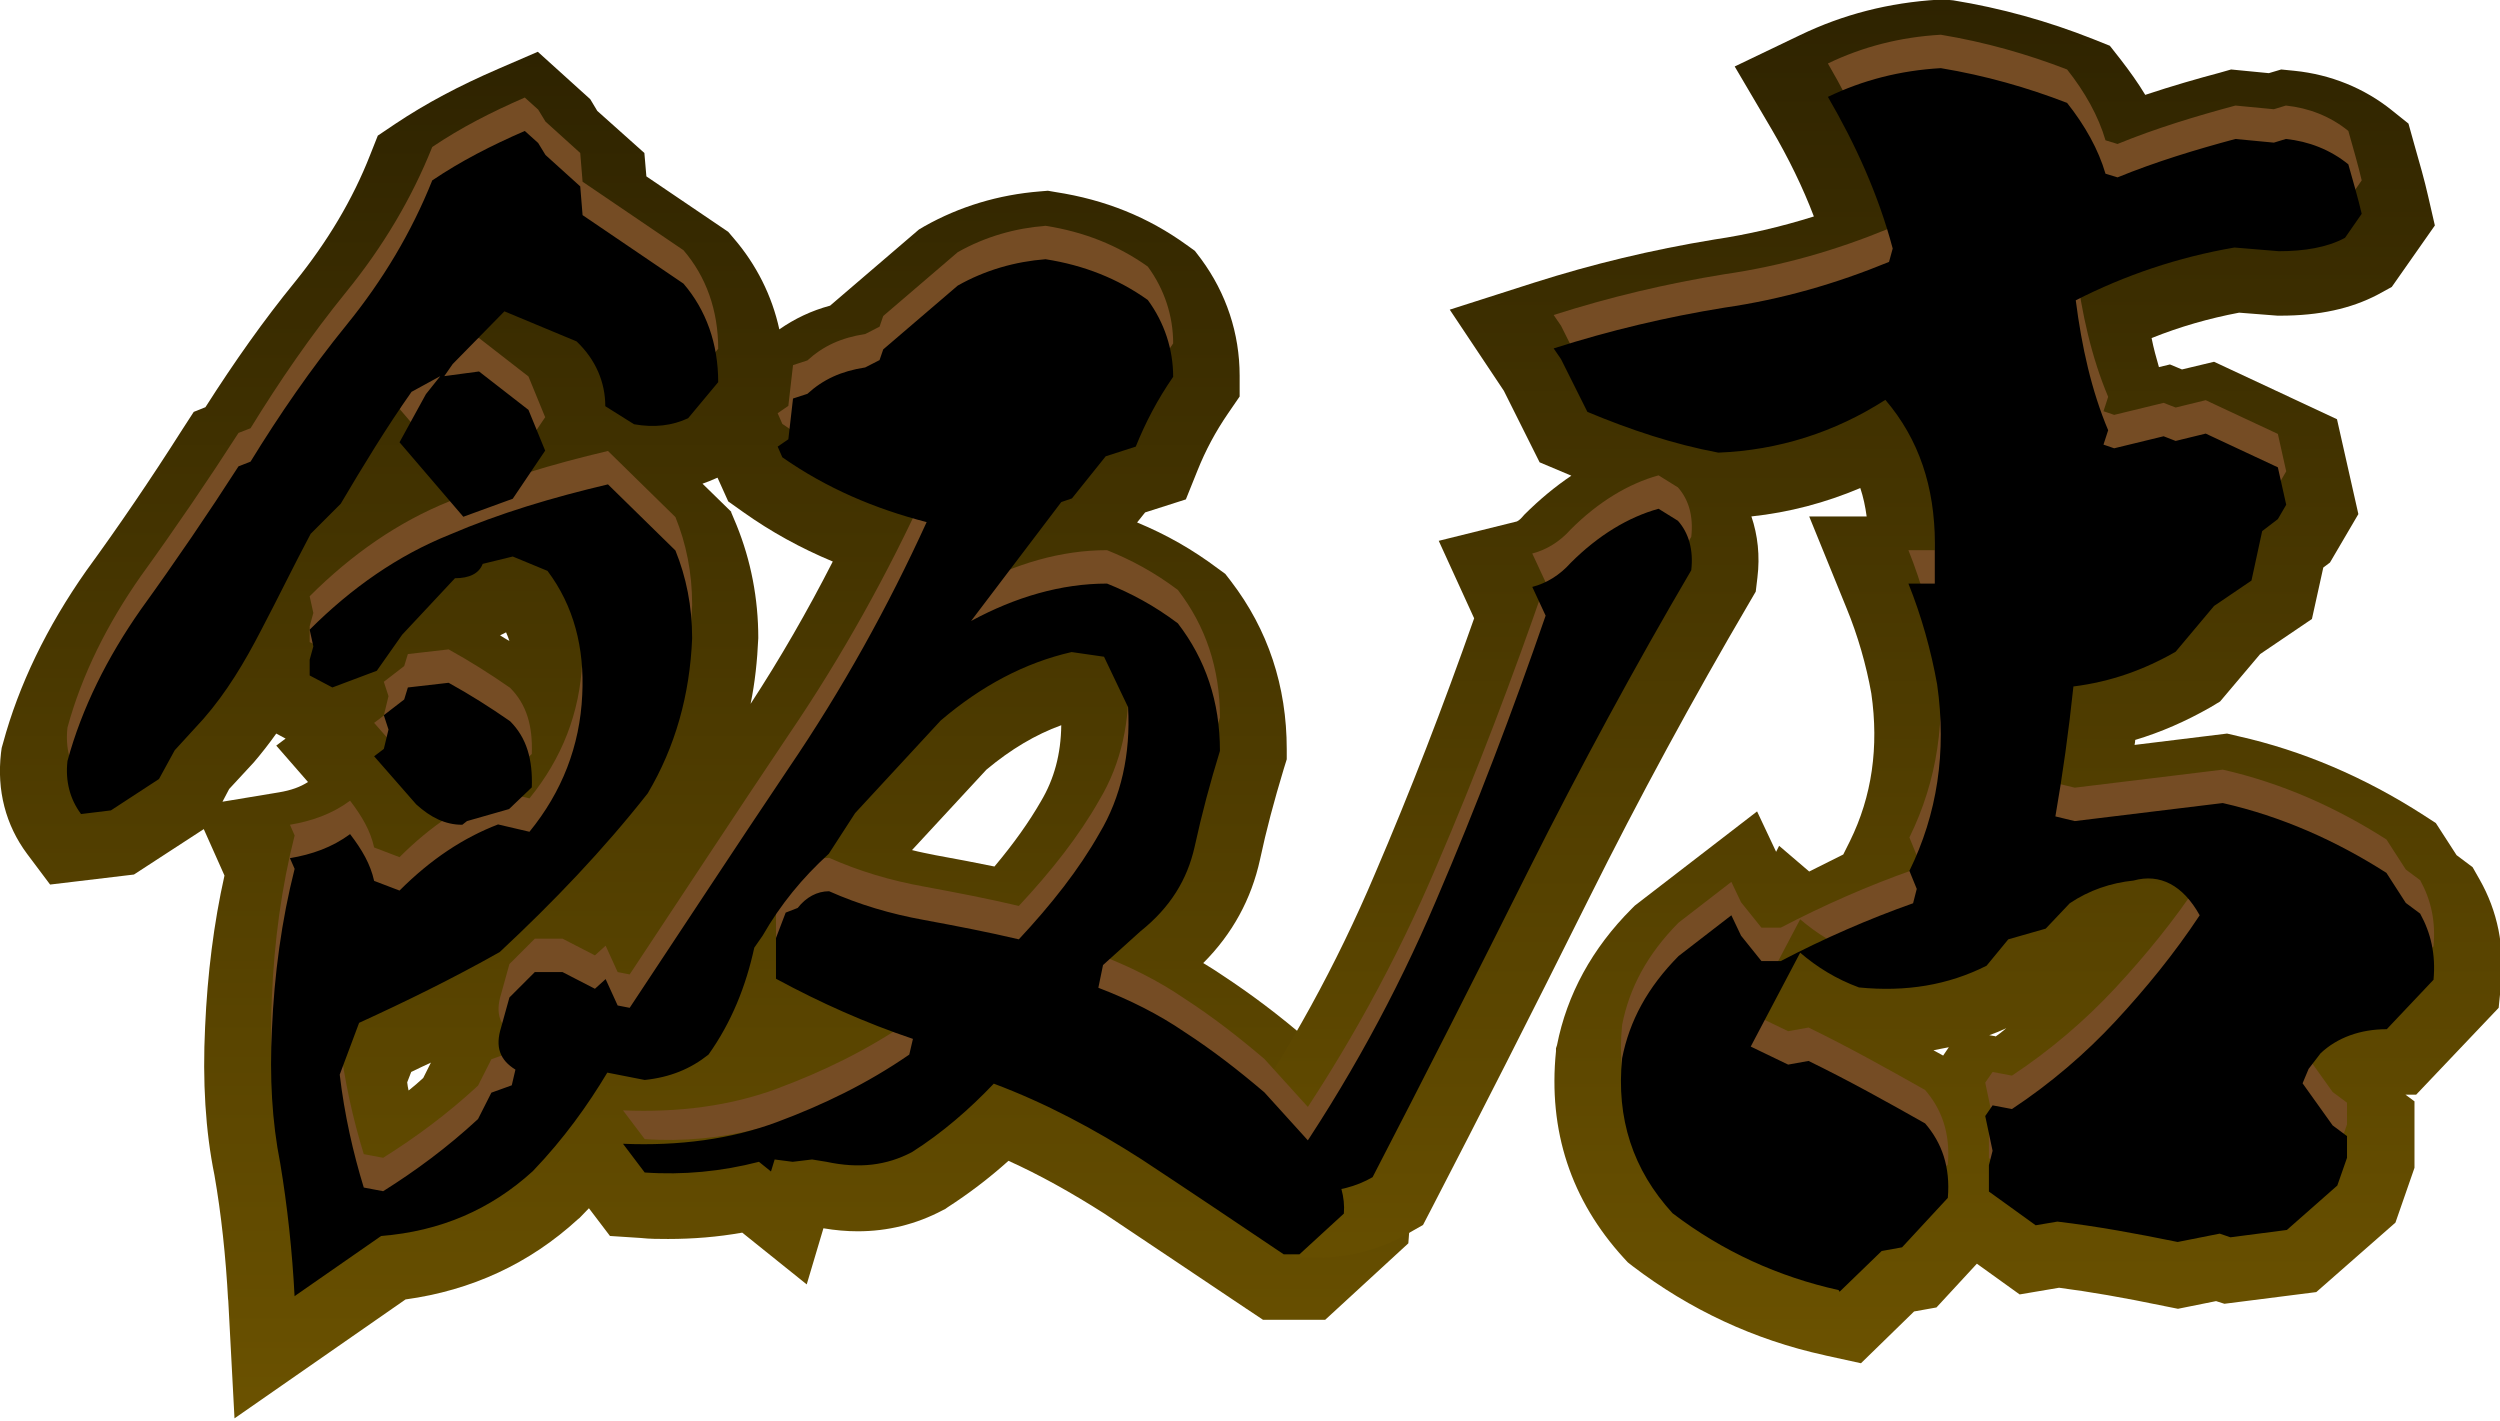
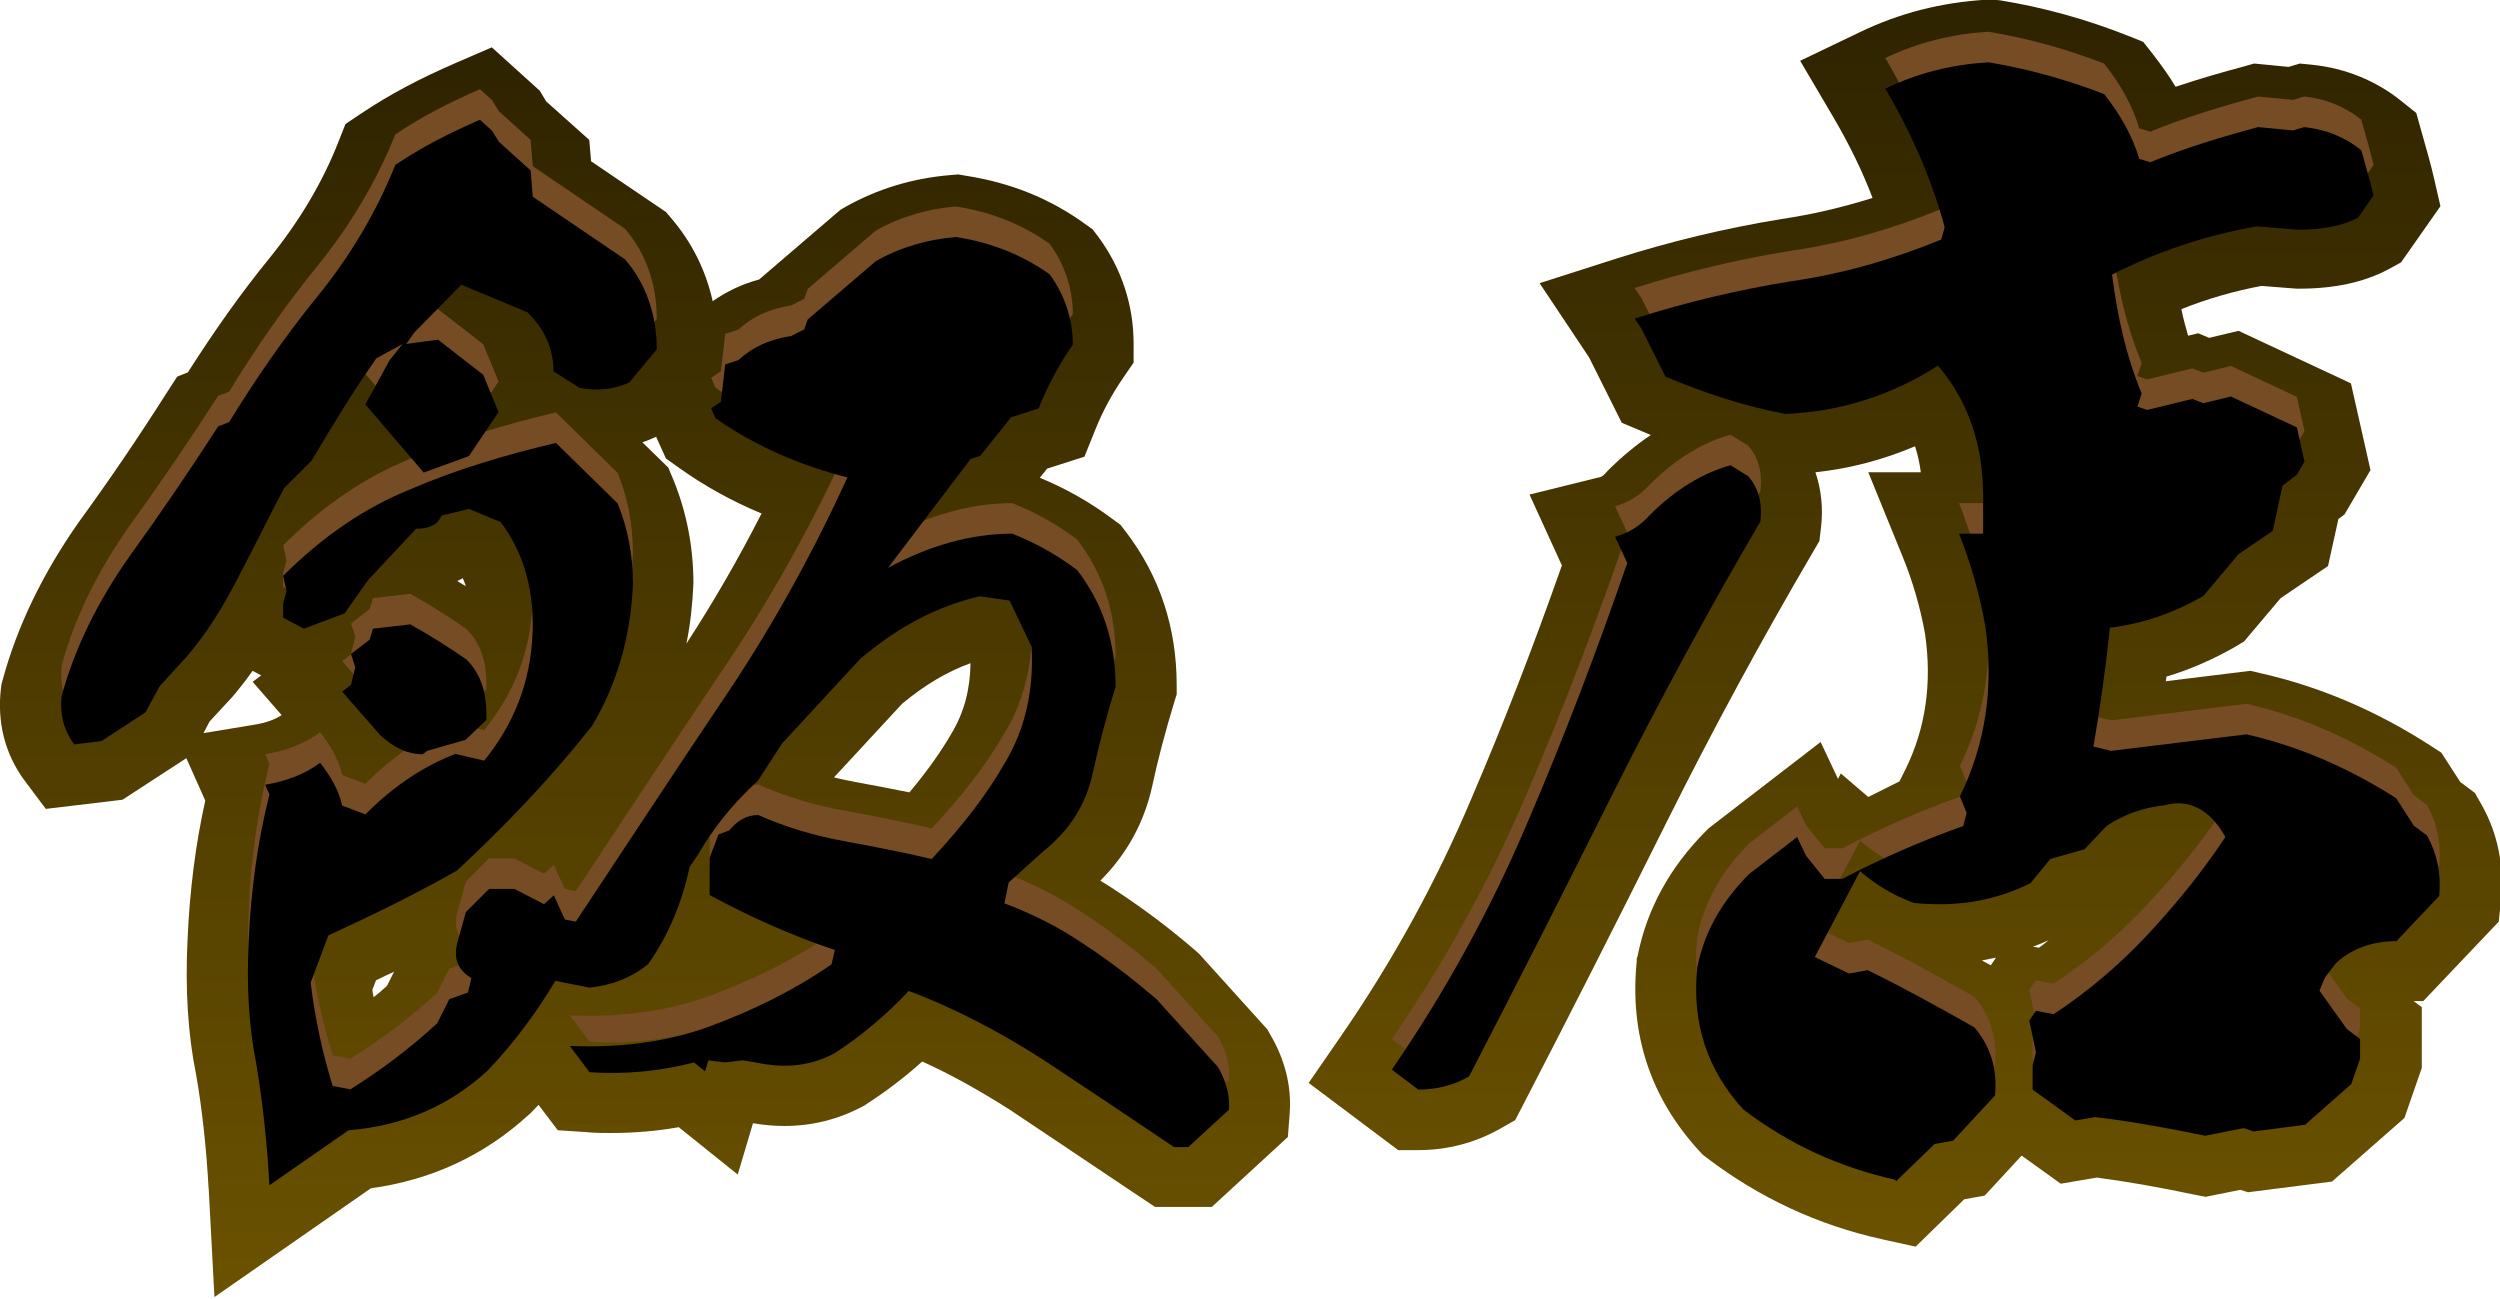
- <svg xmlns="http://www.w3.org/2000/svg" xmlns:xlink="http://www.w3.org/1999/xlink" id="_レイヤー_2" data-name="レイヤー 2" viewBox="0 0 74.84 42.52">
+ <svg xmlns="http://www.w3.org/2000/svg" xmlns:xlink="http://www.w3.org/1999/xlink" id="_レイヤー_2" data-name="レイヤー 2" viewBox="0 0 81.84 42.52">
  <defs>
    <style>
      .cls-1 {
        fill: url(#_名称未設定グラデーション_26);
      }

      .cls-2 {
        fill: url(#_名称未設定グラデーション_26-2);
      }

      .cls-3 {
        fill: #754c24;
      }
    </style>
    <linearGradient id="_名称未設定グラデーション_26" data-name="名称未設定グラデーション 26" x1="21.11" y1="42.52" x2="21.11" y2="1.57" gradientUnits="userSpaceOnUse">
      <stop offset="0" stop-color="#6b5200" />
      <stop offset="1" stop-color="#2e2300" />
    </linearGradient>
-     <linearGradient id="_名称未設定グラデーション_26-2" data-name="名称未設定グラデーション 26" x1="55.33" y1="40.8" x2="55.33" y2="0" xlink:href="#_名称未設定グラデーション_26" />
+     <linearGradient id="_名称未設定グラデーション_26-2" data-name="名称未設定グラデーション 26" x1="62.33" y1="40.8" x2="62.33" y2="0" xlink:href="#_名称未設定グラデーション_26" />
  </defs>
  <g id="_レイヤー_1-2" data-name="レイヤー 1">
    <g>
      <path class="cls-1" d="M6.83,38.94c-.07-1.32-.21-2.62-.41-3.76-.27-1.33-.36-2.8-.28-4.44.07-1.58.26-3.1.58-4.53l-.62-1.39-2.09,1.36-2.51.3-.69-.92c-.64-.86-.91-1.9-.78-3.02l.02-.15.04-.14c.47-1.74,1.31-3.48,2.49-5.16.97-1.33,1.93-2.74,2.87-4.22l.35-.54.35-.14c.88-1.38,1.75-2.61,2.68-3.75.97-1.2,1.73-2.47,2.25-3.8l.23-.58.52-.35c.93-.62,1.91-1.14,3.09-1.65l1.18-.51,1.57,1.42.21.35,1.41,1.26.06.7,2.45,1.66.17.2c.67.78,1.14,1.71,1.36,2.72.46-.32.96-.56,1.52-.71l2.66-2.28.17-.1c1.05-.59,2.21-.94,3.45-1.04l.24-.02.23.04c1.49.23,2.77.75,3.92,1.58l.25.18.19.25c.75,1.02,1.15,2.22,1.15,3.49v.62l-.35.51c-.37.54-.67,1.1-.91,1.7l-.35.87-1.22.39-.24.3c.89.37,1.66.81,2.42,1.38l.22.16.17.22c1.11,1.45,1.67,3.14,1.67,5.03v.3l-.09.29c-.29.96-.52,1.82-.71,2.71-.26,1.19-.83,2.23-1.7,3.1.2.12.39.24.58.37.85.56,1.68,1.18,2.56,1.94l.09.08,2.24,2.48.1.18c.48.82.69,1.68.63,2.55l-.06.79-2.49,2.29h-1.86l-.51-.34c-1.44-.97-2.84-1.9-4.24-2.84-.99-.63-1.94-1.16-2.87-1.58-.59.53-1.2.99-1.82,1.39l-.07.05-.08.04c-.79.42-1.65.63-2.54.63-.33,0-.68-.03-1.03-.09l-.5,1.68-1.93-1.55c-.73.13-1.47.19-2.22.19-.27,0-.55,0-.82-.03l-.92-.06-.63-.83c-.08.08-.28.29-.28.29l-.05.04c-1.45,1.33-3.19,2.13-5.16,2.4l-5.12,3.56-.19-3.59ZM12.24,32.64c.15-.12.29-.24.43-.37l.23-.46c-.19.09-.39.18-.59.28l-.12.31c.01.08.02.16.04.24ZM27.31,25.45c.23.06.45.1.69.15.6.11,1.19.22,1.77.34.58-.69,1.04-1.34,1.39-1.95.4-.67.6-1.42.61-2.28-.77.28-1.51.72-2.24,1.33l-2.23,2.41ZM6.66,24l1.69-.28c.36-.06.64-.16.87-.31l-.95-1.09.28-.21-.28-.15c-.22.31-.44.59-.67.86l-.74.8-.2.38ZM21.89,15.34l.16.38c.43,1.06.65,2.2.65,3.38-.03.68-.1,1.34-.23,1.97.88-1.35,1.7-2.77,2.46-4.26-.96-.4-1.85-.89-2.68-1.48l-.45-.32-.32-.71-.05.02c-.13.06-.26.11-.4.16l.86.84ZM15.25,19.19c-.03-.09-.06-.17-.1-.26-.06.03-.12.06-.18.09.09.06.18.11.28.17Z" />
-       <path class="cls-2" d="M54.62,40.57c-2.1-.46-4.03-1.36-5.75-2.67l-.14-.11-.12-.13c-1.58-1.73-2.27-3.81-2.03-6.19v-.09s.03-.09.03-.09c.3-1.52,1.05-2.9,2.24-4.09l.09-.09,3.66-2.82.57,1.21.09-.18.9.77,1.02-.51.2-.4c.66-1.34.87-2.82.64-4.42-.15-.85-.41-1.75-.74-2.55l-1.12-2.75h1.72c-.04-.3-.1-.58-.19-.85-1.04.44-2.13.73-3.26.85.19.56.26,1.18.18,1.83l-.05.42-.21.36c-1.66,2.83-3.28,5.81-4.79,8.84-1.77,3.55-3.26,6.48-4.69,9.24l-.27.52-.51.29c-.8.45-1.71.69-2.65.69h-.67l-2.93-2.2,1.09-1.58c1.66-2.41,3.09-5.01,4.23-7.71,1.06-2.47,2.03-4.98,2.97-7.65l-1.06-2.32,2.34-.58s.07-.03.15-.12l.07-.08c.45-.45.92-.84,1.41-1.17-.09-.04-.95-.4-.95-.4l-1.07-2.14-1.62-2.43,2.53-.81c1.73-.55,3.5-.98,5.39-1.29,1.01-.15,1.99-.38,2.98-.69-.33-.87-.76-1.75-1.27-2.62l-1.1-1.87,1.96-.94c1.29-.62,2.65-.97,4.14-1.06h.22s.22.02.22.02c1.42.23,2.83.62,4.19,1.16l.5.2.33.42c.27.35.52.7.73,1.05.81-.27,1.58-.49,2.22-.66l.35-.1,1.13.11.37-.11.4.04c1.08.11,2.09.52,2.91,1.18l.5.4.17.61c.16.56.31,1.08.42,1.57l.2.87-1.29,1.84-.42.23c-.8.42-1.75.63-2.92.63h-.08l-1.15-.09c-.9.17-1.77.42-2.62.76.06.31.14.59.22.87l.33-.08.36.15.96-.23,3.68,1.72.64,2.84-.85,1.45-.2.15-.34,1.54-1.55,1.05-1.2,1.42-.3.18c-.72.41-1.47.74-2.24.97,0,.05-.01.1-.02.15l2.77-.34.34.08c1.91.43,3.77,1.22,5.54,2.36l.37.24.62.96.48.36.21.37c.54.95.75,2.01.64,3.15l-.07.69-2.47,2.6h-.32l.27.2v1.99l-.57,1.64-2.37,2.08-2.75.35-.25-.08-1.14.23-.4-.08c-1.25-.26-2.24-.43-3.16-.55l-1.18.2-1.28-.92-1.21,1.31-.67.12-1.59,1.55-1.05-.23ZM58.17,31.6l.17-.25c-.15.03-.3.06-.46.09.1.05.19.11.29.16ZM59.74,31.03c.11-.08.22-.16.32-.25-.17.08-.34.15-.51.21l.18.03Z" />
+       <path class="cls-2" d="M61.62,40.57c-2.1-.46-4.03-1.36-5.75-2.67l-.14-.11-.12-.13c-1.58-1.73-2.27-3.81-2.03-6.19v-.09s.03-.09.03-.09c.3-1.52,1.05-2.9,2.24-4.09l.09-.09,3.66-2.82.57,1.21.09-.18.9.77,1.02-.51.2-.4c.66-1.34.87-2.82.64-4.42-.15-.85-.41-1.75-.74-2.55l-1.12-2.75h1.72c-.04-.3-.1-.58-.19-.85-1.04.44-2.13.73-3.26.85.19.56.26,1.18.18,1.83l-.05.42-.21.36c-1.66,2.83-3.28,5.81-4.79,8.84-1.77,3.55-3.26,6.48-4.69,9.24l-.27.52-.51.29c-.8.45-1.71.69-2.65.69h-.67l-2.93-2.2,1.09-1.58c1.66-2.41,3.09-5.01,4.23-7.71,1.06-2.47,2.03-4.98,2.97-7.65l-1.06-2.32,2.34-.58s.07-.03.15-.12l.07-.08c.45-.45.92-.84,1.41-1.17-.09-.04-.95-.4-.95-.4l-1.07-2.14-1.62-2.43,2.53-.81c1.73-.55,3.5-.98,5.39-1.29,1.01-.15,1.99-.38,2.98-.69-.33-.87-.76-1.75-1.27-2.62l-1.1-1.87,1.96-.94c1.29-.62,2.65-.97,4.14-1.06h.22s.22.02.22.02c1.42.23,2.83.62,4.19,1.16l.5.2.33.42c.27.35.52.7.73,1.05.81-.27,1.58-.49,2.22-.66l.35-.1,1.13.11.37-.11.4.04c1.08.11,2.09.52,2.91,1.18l.5.4.17.61c.16.56.31,1.08.42,1.57l.2.87-1.29,1.84-.42.23c-.8.42-1.75.63-2.92.63h-.08l-1.15-.09c-.9.17-1.77.42-2.62.76.06.31.14.59.22.87l.33-.08.36.15.96-.23,3.68,1.72.64,2.84-.85,1.45-.2.15-.34,1.54-1.55,1.05-1.2,1.42-.3.18c-.72.41-1.47.74-2.24.97,0,.05-.01.1-.02.15l2.77-.34.34.08c1.91.43,3.77,1.22,5.54,2.36l.37.24.62.96.48.36.21.37c.54.95.75,2.01.64,3.15l-.07.69-2.47,2.6h-.32l.27.2v1.99l-.57,1.64-2.37,2.08-2.75.35-.25-.08-1.14.23-.4-.08c-1.25-.26-2.24-.43-3.16-.55l-1.18.2-1.28-.92-1.21,1.31-.67.12-1.59,1.55-1.05-.23ZM65.17,31.6l.17-.25c-.15.03-.3.06-.46.09.1.05.19.11.29.16ZM66.74,31.03c.11-.08.22-.16.32-.25-.17.08-.34.15-.51.21l.18.03Z" />
    </g>
    <g>
      <path class="cls-3" d="M2.42,23.36c-.32-.43-.47-.97-.4-1.58.43-1.58,1.19-3.1,2.2-4.54,1.04-1.44,2.02-2.88,2.92-4.28l.36-.14c.86-1.4,1.8-2.77,2.88-4.1,1.08-1.33,1.94-2.77,2.56-4.32.86-.58,1.76-1.04,2.77-1.48l.4.36.22.36,1.04.94.07.86,3.02,2.05c.68.79,1.04,1.8,1.04,2.95l-.9,1.08c-.47.22-1.01.29-1.62.18l-.86-.54c0-.72-.29-1.4-.86-1.94l-2.16-.9-1.55,1.58-.25.36,1.04-.14,1.48,1.15.5,1.22-.97,1.44-1.48.54-1.91-2.23.79-1.44.43-.54-.86.47c-.76,1.08-1.44,2.2-2.12,3.35l-.9.9c-.5.94-.97,1.91-1.48,2.88-.5.97-1.04,1.87-1.73,2.66l-.86.94-.47.86-1.44.94-.9.11ZM8.82,37.83c-.07-1.37-.22-2.74-.43-4-.25-1.26-.32-2.59-.25-4,.07-1.66.29-3.28.68-4.82l-.14-.32c.65-.11,1.26-.32,1.8-.72.36.47.61.9.72,1.4l.76.29c.94-.94,1.91-1.58,2.95-1.98l.94.22c.97-1.19,1.51-2.56,1.58-4.1.07-1.4-.25-2.66-1.04-3.71l-1.04-.43-.9.22c-.11.29-.4.43-.83.43l-1.58,1.69-.76,1.08-1.33.5-.68-.36v-.47l.11-.4-.11-.5c1.26-1.26,2.66-2.23,4.18-2.84,1.51-.65,3.1-1.12,4.75-1.51l2.02,1.98c.32.79.5,1.66.5,2.63-.07,1.69-.5,3.24-1.33,4.64-1.33,1.69-2.81,3.24-4.43,4.75-1.4.79-2.81,1.48-4.21,2.12l-.58,1.55c.14,1.19.4,2.34.72,3.38l.58.11c.97-.61,1.91-1.3,2.84-2.16l.4-.79.61-.22.11-.47c-.47-.29-.61-.68-.43-1.26l.25-.9.76-.76h.83l.97.5.32-.29.36.79.36.07c1.58-2.38,3.13-4.75,4.75-7.16,1.62-2.38,2.99-4.86,4.14-7.38-1.55-.4-2.99-1.01-4.32-1.94l-.14-.32.32-.22.14-1.22.43-.14c.47-.43,1.01-.68,1.73-.79l.43-.22.11-.32,2.23-1.91c.83-.47,1.73-.72,2.63-.79,1.15.18,2.16.58,3.06,1.22.5.68.76,1.48.76,2.3-.47.68-.83,1.37-1.12,2.09l-.9.29-1.01,1.26-.32.11-2.7,3.56c1.33-.72,2.7-1.12,4.07-1.12.72.29,1.4.65,2.12,1.19.83,1.08,1.26,2.34,1.26,3.82-.29.94-.54,1.87-.76,2.88-.22.97-.72,1.8-1.62,2.52l-1.12,1.01-.14.68c.94.36,1.8.79,2.59,1.33.83.54,1.58,1.12,2.38,1.8l2.02,2.23c.25.43.4.9.36,1.4l-1.33,1.22h-.47c-1.44-.97-2.84-1.91-4.25-2.84-1.4-.9-2.88-1.69-4.43-2.27-.72.76-1.55,1.48-2.45,2.05-.76.4-1.58.5-2.56.29l-.43-.07-.58.07-.54-.07-.11.36-.36-.29c-1.12.29-2.27.4-3.42.32l-.65-.86c1.69.07,3.24-.14,4.61-.65s2.7-1.15,3.96-2.02l.11-.47c-1.4-.47-2.77-1.08-4.1-1.8v-1.22l.29-.76.36-.14c.25-.32.58-.5.94-.5.9.4,1.84.68,2.84.86.97.18,1.91.36,2.84.58.97-1.04,1.8-2.09,2.41-3.17.65-1.08.94-2.38.86-3.78l-.72-1.51-.97-.14c-1.4.32-2.7,1.01-3.92,2.05l-2.56,2.77-.79,1.22c-.79.72-1.44,1.51-1.98,2.45l-.25.36c-.25,1.15-.68,2.23-1.37,3.2-.54.43-1.15.68-1.91.76l-1.12-.22c-.58.97-1.3,1.98-2.23,2.95-1.26,1.15-2.77,1.8-4.54,1.94l-2.59,1.8ZM13.83,23.69c-.5,0-.94-.22-1.37-.61l-1.26-1.44.29-.22.14-.58-.14-.43.61-.47.11-.36,1.22-.14c.65.36,1.22.72,1.84,1.15.5.5.68,1.15.65,1.98l-.68.65-1.26.36-.14.11Z" />
-       <path class="cls-3" d="M38.56,34.02c1.76-2.56,3.24-5.26,4.43-8.06,1.22-2.84,2.3-5.69,3.28-8.53l-.4-.86c.43-.11.83-.36,1.15-.72.83-.83,1.73-1.37,2.63-1.62l.58.36c.32.36.47.86.4,1.48-1.69,2.88-3.31,5.87-4.86,8.96-1.55,3.1-3.1,6.16-4.68,9.21-.5.29-1.08.43-1.66.43l-.86-.65ZM55.04,37.62c-1.8-.4-3.46-1.15-4.97-2.3-1.19-1.3-1.69-2.84-1.51-4.64.22-1.12.76-2.12,1.69-3.06l1.58-1.22.29.61.61.76h.58c1.3-.68,2.63-1.26,3.96-1.73l.11-.43-.22-.54c.83-1.69,1.12-3.56.83-5.58-.18-1.01-.47-2.05-.86-3.02h.79v-1.22c0-1.66-.47-3.1-1.48-4.28-1.51.97-3.2,1.51-5,1.58-1.33-.25-2.63-.68-3.92-1.22l-.79-1.58-.22-.32c1.69-.54,3.38-.94,5.11-1.22,1.73-.25,3.35-.72,4.93-1.37l.11-.4c-.43-1.62-1.12-3.13-1.94-4.54,1.04-.5,2.16-.79,3.38-.86,1.33.22,2.59.58,3.78,1.04.54.68.94,1.4,1.15,2.12l.36.11c1.15-.47,2.34-.83,3.53-1.15l1.15.11.36-.11c.68.07,1.33.32,1.87.76.14.5.29,1.01.4,1.48l-.5.72c-.54.29-1.22.4-1.98.4l-1.33-.11c-1.69.29-3.28.83-4.75,1.58.18,1.4.47,2.7.97,3.89l-.14.43.32.11,1.48-.36.36.14.9-.22,2.16,1.01.25,1.12-.25.43-.47.36-.32,1.48-1.12.76-1.15,1.37c-.94.54-1.94.9-3.06,1.04-.14,1.33-.32,2.63-.54,3.89l.58.14,4.43-.54c1.76.4,3.38,1.12,4.9,2.09l.58.9.43.32c.32.58.47,1.22.4,1.98l-1.4,1.48c-.79,0-1.48.25-1.98.72l-.36.47-.18.43.9,1.26.43.32v.65l-.29.83-1.51,1.33-1.69.22-.32-.11-1.26.25c-1.22-.25-2.41-.47-3.6-.61l-.65.11-1.4-1.01v-.79l.11-.43-.22-1.04.22-.32.58.11c1.15-.76,2.2-1.66,3.1-2.63.9-.97,1.76-2.02,2.52-3.17-.5-.9-1.19-1.26-1.98-1.04-.68.07-1.33.29-1.91.68l-.72.76-1.12.32-.65.79c-1.15.58-2.41.79-3.82.65-.68-.25-1.26-.61-1.76-1.04l-1.48,2.81,1.12.54.61-.11c1.19.58,2.34,1.22,3.49,1.87.5.58.76,1.3.68,2.23l-1.37,1.48-.61.11-1.26,1.22Z" />
+       <path class="cls-3" d="M45.56,34.02c1.76-2.56,3.24-5.26,4.43-8.06,1.22-2.84,2.3-5.69,3.28-8.53l-.4-.86c.43-.11.83-.36,1.15-.72.83-.83,1.73-1.37,2.63-1.62l.58.36c.32.36.47.86.4,1.48-1.69,2.88-3.31,5.87-4.86,8.96-1.55,3.1-3.1,6.16-4.68,9.21-.5.29-1.08.43-1.66.43l-.86-.65ZM62.04,37.62c-1.8-.4-3.46-1.15-4.97-2.3-1.19-1.3-1.69-2.84-1.51-4.64.22-1.12.76-2.12,1.69-3.06l1.58-1.22.29.61.61.76h.58c1.3-.68,2.63-1.26,3.96-1.73l.11-.43-.22-.54c.83-1.69,1.12-3.56.83-5.58-.18-1.01-.47-2.05-.86-3.02h.79v-1.22c0-1.66-.47-3.1-1.48-4.28-1.51.97-3.2,1.51-5,1.58-1.33-.25-2.63-.68-3.92-1.22l-.79-1.58-.22-.32c1.69-.54,3.38-.94,5.11-1.22,1.73-.25,3.35-.72,4.93-1.37l.11-.4c-.43-1.62-1.12-3.13-1.94-4.54,1.04-.5,2.16-.79,3.38-.86,1.33.22,2.59.58,3.78,1.04.54.68.94,1.4,1.15,2.12l.36.11c1.15-.47,2.34-.83,3.53-1.15l1.15.11.36-.11c.68.07,1.33.32,1.87.76.14.5.29,1.01.4,1.48l-.5.72c-.54.29-1.22.4-1.98.4l-1.33-.11c-1.69.29-3.28.83-4.75,1.58.18,1.4.47,2.7.97,3.89l-.14.43.32.11,1.48-.36.36.14.9-.22,2.16,1.01.25,1.12-.25.43-.47.36-.32,1.48-1.12.76-1.15,1.37c-.94.54-1.94.9-3.06,1.04-.14,1.33-.32,2.63-.54,3.89l.58.14,4.43-.54c1.76.4,3.38,1.12,4.9,2.09l.58.9.43.32c.32.58.47,1.22.4,1.98l-1.4,1.48c-.79,0-1.48.25-1.98.72l-.36.47-.18.43.9,1.26.43.32v.65l-.29.83-1.51,1.33-1.69.22-.32-.11-1.26.25c-1.22-.25-2.41-.47-3.6-.61l-.65.11-1.4-1.01v-.79l.11-.43-.22-1.04.22-.32.58.11c1.15-.76,2.2-1.66,3.1-2.63.9-.97,1.76-2.02,2.52-3.17-.5-.9-1.19-1.26-1.98-1.04-.68.07-1.33.29-1.91.68l-.72.76-1.12.32-.65.79c-1.15.58-2.41.79-3.82.65-.68-.25-1.26-.61-1.76-1.04l-1.48,2.81,1.12.54.61-.11c1.19.58,2.34,1.22,3.49,1.87.5.58.76,1.3.68,2.23l-1.37,1.48-.61.11-1.26,1.22Z" />
    </g>
    <g>
      <path d="M2.42,24.36c-.32-.43-.47-.97-.4-1.58.43-1.58,1.19-3.1,2.2-4.54,1.04-1.44,2.02-2.88,2.92-4.28l.36-.14c.86-1.4,1.8-2.77,2.88-4.1,1.08-1.33,1.94-2.77,2.56-4.32.86-.58,1.76-1.04,2.77-1.48l.4.36.22.36,1.04.94.07.86,3.02,2.05c.68.79,1.04,1.8,1.04,2.95l-.9,1.08c-.47.22-1.01.29-1.62.18l-.86-.54c0-.72-.29-1.4-.86-1.94l-2.16-.9-1.55,1.58-.25.36,1.04-.14,1.48,1.15.5,1.22-.97,1.44-1.48.54-1.91-2.23.79-1.44.43-.54-.86.47c-.76,1.08-1.44,2.2-2.12,3.35l-.9.9c-.5.94-.97,1.91-1.48,2.88-.5.97-1.04,1.87-1.73,2.66l-.86.94-.47.86-1.44.94-.9.11ZM8.82,38.83c-.07-1.37-.22-2.74-.43-4-.25-1.26-.32-2.59-.25-4,.07-1.66.29-3.28.68-4.82l-.14-.32c.65-.11,1.26-.32,1.8-.72.36.47.61.9.72,1.4l.76.29c.94-.94,1.91-1.58,2.95-1.98l.94.22c.97-1.19,1.51-2.56,1.58-4.1.07-1.4-.25-2.66-1.04-3.71l-1.04-.43-.9.22c-.11.29-.4.43-.83.43l-1.58,1.69-.76,1.08-1.33.5-.68-.36v-.47l.11-.4-.11-.5c1.26-1.26,2.66-2.23,4.18-2.84,1.51-.65,3.1-1.12,4.75-1.51l2.02,1.98c.32.79.5,1.66.5,2.63-.07,1.69-.5,3.24-1.33,4.64-1.33,1.69-2.81,3.24-4.43,4.75-1.4.79-2.81,1.48-4.21,2.12l-.58,1.55c.14,1.19.4,2.34.72,3.38l.58.11c.97-.61,1.91-1.3,2.84-2.16l.4-.79.61-.22.11-.47c-.47-.29-.61-.68-.43-1.26l.25-.9.76-.76h.83l.97.5.32-.29.36.79.36.07c1.58-2.38,3.13-4.75,4.75-7.16,1.62-2.38,2.99-4.86,4.14-7.38-1.55-.4-2.99-1.01-4.32-1.94l-.14-.32.32-.22.14-1.22.43-.14c.47-.43,1.01-.68,1.73-.79l.43-.22.11-.32,2.23-1.91c.83-.47,1.73-.72,2.63-.79,1.15.18,2.16.58,3.06,1.22.5.68.76,1.48.76,2.3-.47.68-.83,1.37-1.12,2.09l-.9.29-1.01,1.26-.32.11-2.7,3.56c1.33-.72,2.7-1.12,4.07-1.12.72.29,1.4.65,2.12,1.19.83,1.08,1.26,2.34,1.26,3.82-.29.94-.54,1.87-.76,2.88-.22.97-.72,1.8-1.62,2.52l-1.12,1.01-.14.68c.94.36,1.8.79,2.59,1.33.83.54,1.58,1.12,2.38,1.8l2.02,2.23c.25.43.4.9.36,1.4l-1.33,1.22h-.47c-1.44-.97-2.84-1.91-4.25-2.84-1.4-.9-2.88-1.69-4.43-2.27-.72.76-1.55,1.48-2.45,2.05-.76.4-1.58.5-2.56.29l-.43-.07-.58.07-.54-.07-.11.36-.36-.29c-1.12.29-2.27.4-3.42.32l-.65-.86c1.69.07,3.24-.14,4.61-.65s2.7-1.15,3.96-2.02l.11-.47c-1.4-.47-2.77-1.08-4.1-1.8v-1.22l.29-.76.36-.14c.25-.32.58-.5.94-.5.9.4,1.84.68,2.84.86.97.18,1.91.36,2.84.58.97-1.04,1.8-2.09,2.41-3.17.65-1.08.94-2.38.86-3.78l-.72-1.51-.97-.14c-1.4.32-2.7,1.01-3.92,2.05l-2.56,2.77-.79,1.22c-.79.72-1.44,1.51-1.98,2.45l-.25.36c-.25,1.15-.68,2.23-1.37,3.2-.54.43-1.15.68-1.91.76l-1.12-.22c-.58.97-1.3,1.98-2.23,2.95-1.26,1.15-2.77,1.8-4.54,1.94l-2.59,1.8ZM13.83,24.69c-.5,0-.94-.22-1.37-.61l-1.26-1.44.29-.22.14-.58-.14-.43.61-.47.11-.36,1.22-.14c.65.36,1.22.72,1.84,1.15.5.5.68,1.15.65,1.98l-.68.65-1.26.36-.14.11Z" />
-       <path d="M38.56,35.02c1.76-2.56,3.24-5.26,4.43-8.06,1.22-2.84,2.3-5.69,3.28-8.53l-.4-.86c.43-.11.83-.36,1.15-.72.83-.83,1.73-1.37,2.63-1.62l.58.36c.32.36.47.86.4,1.48-1.69,2.88-3.31,5.87-4.86,8.96-1.55,3.1-3.1,6.16-4.68,9.21-.5.29-1.08.43-1.66.43l-.86-.65ZM55.04,38.62c-1.8-.4-3.46-1.15-4.97-2.3-1.19-1.3-1.69-2.84-1.51-4.64.22-1.12.76-2.12,1.69-3.06l1.58-1.22.29.61.61.76h.58c1.3-.68,2.63-1.26,3.96-1.73l.11-.43-.22-.54c.83-1.69,1.12-3.56.83-5.58-.18-1.01-.47-2.05-.86-3.02h.79v-1.22c0-1.66-.47-3.1-1.48-4.28-1.51.97-3.2,1.51-5,1.58-1.33-.25-2.63-.68-3.92-1.22l-.79-1.58-.22-.32c1.69-.54,3.38-.94,5.11-1.22,1.73-.25,3.35-.72,4.93-1.37l.11-.4c-.43-1.62-1.12-3.13-1.94-4.54,1.04-.5,2.16-.79,3.38-.86,1.33.22,2.59.58,3.78,1.04.54.68.94,1.4,1.15,2.12l.36.11c1.15-.47,2.34-.83,3.53-1.15l1.15.11.36-.11c.68.07,1.33.32,1.87.76.14.5.29,1.01.4,1.48l-.5.72c-.54.29-1.22.4-1.98.4l-1.33-.11c-1.69.29-3.28.83-4.75,1.58.18,1.4.47,2.7.97,3.89l-.14.43.32.11,1.48-.36.36.14.9-.22,2.16,1.01.25,1.12-.25.43-.47.36-.32,1.48-1.12.76-1.15,1.37c-.94.54-1.94.9-3.06,1.04-.14,1.33-.32,2.63-.54,3.89l.58.14,4.43-.54c1.76.4,3.38,1.12,4.9,2.09l.58.9.43.32c.32.58.47,1.22.4,1.98l-1.4,1.48c-.79,0-1.48.25-1.98.72l-.36.47-.18.43.9,1.26.43.32v.65l-.29.83-1.51,1.33-1.69.22-.32-.11-1.26.25c-1.22-.25-2.41-.47-3.6-.61l-.65.11-1.4-1.01v-.79l.11-.43-.22-1.04.22-.32.58.11c1.15-.76,2.2-1.66,3.1-2.63.9-.97,1.76-2.02,2.52-3.17-.5-.9-1.19-1.26-1.98-1.04-.68.07-1.33.29-1.91.68l-.72.76-1.12.32-.65.79c-1.15.58-2.41.79-3.82.65-.68-.25-1.26-.61-1.76-1.04l-1.48,2.81,1.12.54.61-.11c1.19.58,2.34,1.22,3.49,1.87.5.58.76,1.3.68,2.23l-1.37,1.48-.61.11-1.26,1.22Z" />
+       <path d="M45.56,35.02c1.76-2.56,3.24-5.26,4.43-8.06,1.22-2.84,2.3-5.69,3.28-8.53l-.4-.86c.43-.11.83-.36,1.15-.72.83-.83,1.73-1.37,2.63-1.62l.58.36c.32.36.47.86.4,1.48-1.69,2.88-3.31,5.87-4.86,8.96-1.55,3.1-3.1,6.16-4.68,9.21-.5.29-1.08.43-1.66.43l-.86-.65ZM62.04,38.62c-1.8-.4-3.46-1.15-4.97-2.3-1.19-1.3-1.69-2.84-1.51-4.64.22-1.12.76-2.12,1.69-3.06l1.58-1.22.29.61.61.76h.58c1.3-.68,2.63-1.26,3.96-1.73l.11-.43-.22-.54c.83-1.69,1.12-3.56.83-5.58-.18-1.01-.47-2.05-.86-3.02h.79v-1.22c0-1.66-.47-3.1-1.48-4.28-1.51.97-3.2,1.51-5,1.58-1.33-.25-2.63-.68-3.92-1.22l-.79-1.58-.22-.32c1.69-.54,3.38-.94,5.11-1.22,1.73-.25,3.35-.72,4.93-1.37l.11-.4c-.43-1.62-1.12-3.13-1.94-4.54,1.04-.5,2.16-.79,3.38-.86,1.33.22,2.59.58,3.78,1.04.54.68.94,1.4,1.15,2.12l.36.11c1.15-.47,2.34-.83,3.53-1.15l1.15.11.36-.11c.68.07,1.33.32,1.87.76.14.5.29,1.01.4,1.48l-.5.72c-.54.29-1.22.4-1.98.4l-1.33-.11c-1.69.29-3.28.83-4.75,1.58.18,1.4.47,2.7.97,3.89l-.14.43.32.11,1.48-.36.36.14.9-.22,2.16,1.01.25,1.12-.25.43-.47.36-.32,1.48-1.12.76-1.15,1.37c-.94.54-1.94.9-3.06,1.04-.14,1.33-.32,2.63-.54,3.89l.58.14,4.43-.54c1.76.4,3.38,1.12,4.9,2.09l.58.9.43.32c.32.58.47,1.22.4,1.98l-1.4,1.48c-.79,0-1.48.25-1.98.72l-.36.47-.18.43.9,1.26.43.32v.65l-.29.83-1.51,1.33-1.69.22-.32-.11-1.26.25c-1.22-.25-2.41-.47-3.6-.61l-.65.11-1.4-1.01v-.79l.11-.43-.22-1.04.22-.32.58.11c1.15-.76,2.2-1.66,3.1-2.63.9-.97,1.76-2.02,2.52-3.17-.5-.9-1.19-1.26-1.98-1.04-.68.07-1.33.29-1.91.68l-.72.76-1.12.32-.65.79c-1.15.58-2.41.79-3.82.65-.68-.25-1.26-.61-1.76-1.04l-1.48,2.81,1.12.54.61-.11c1.19.58,2.34,1.22,3.49,1.87.5.58.76,1.3.68,2.23l-1.37,1.48-.61.11-1.26,1.22Z" />
    </g>
  </g>
</svg>
